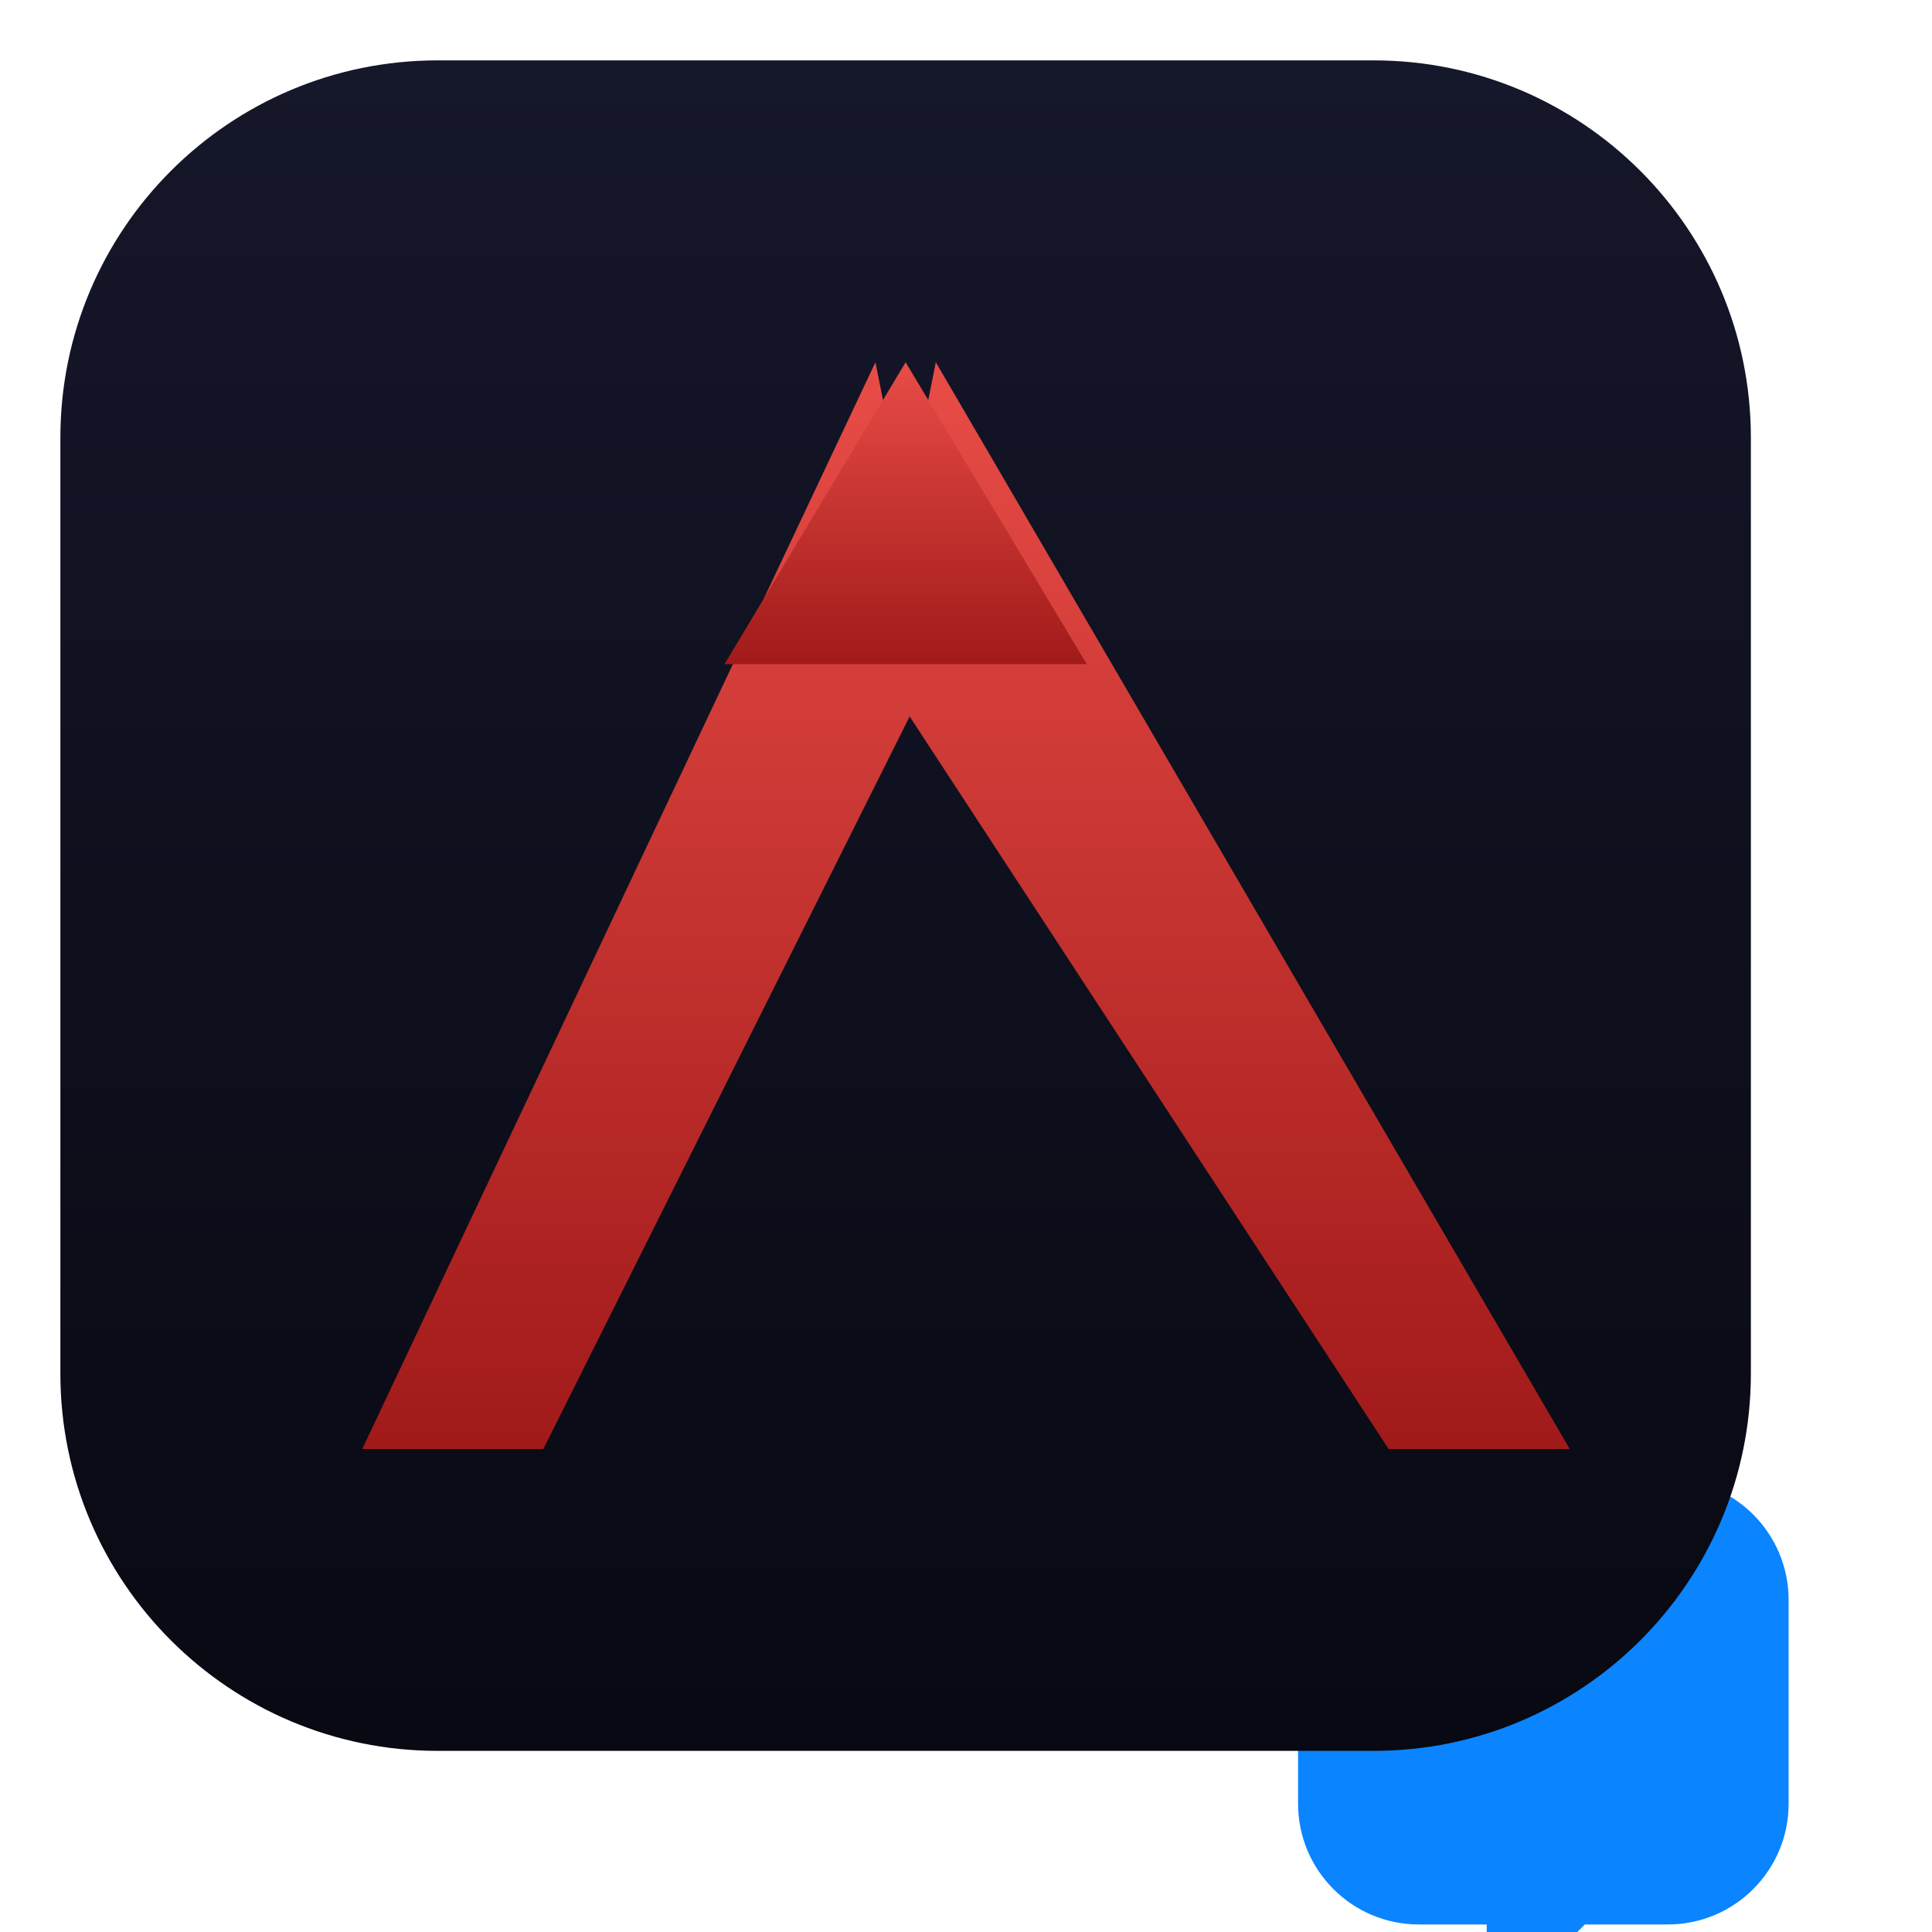
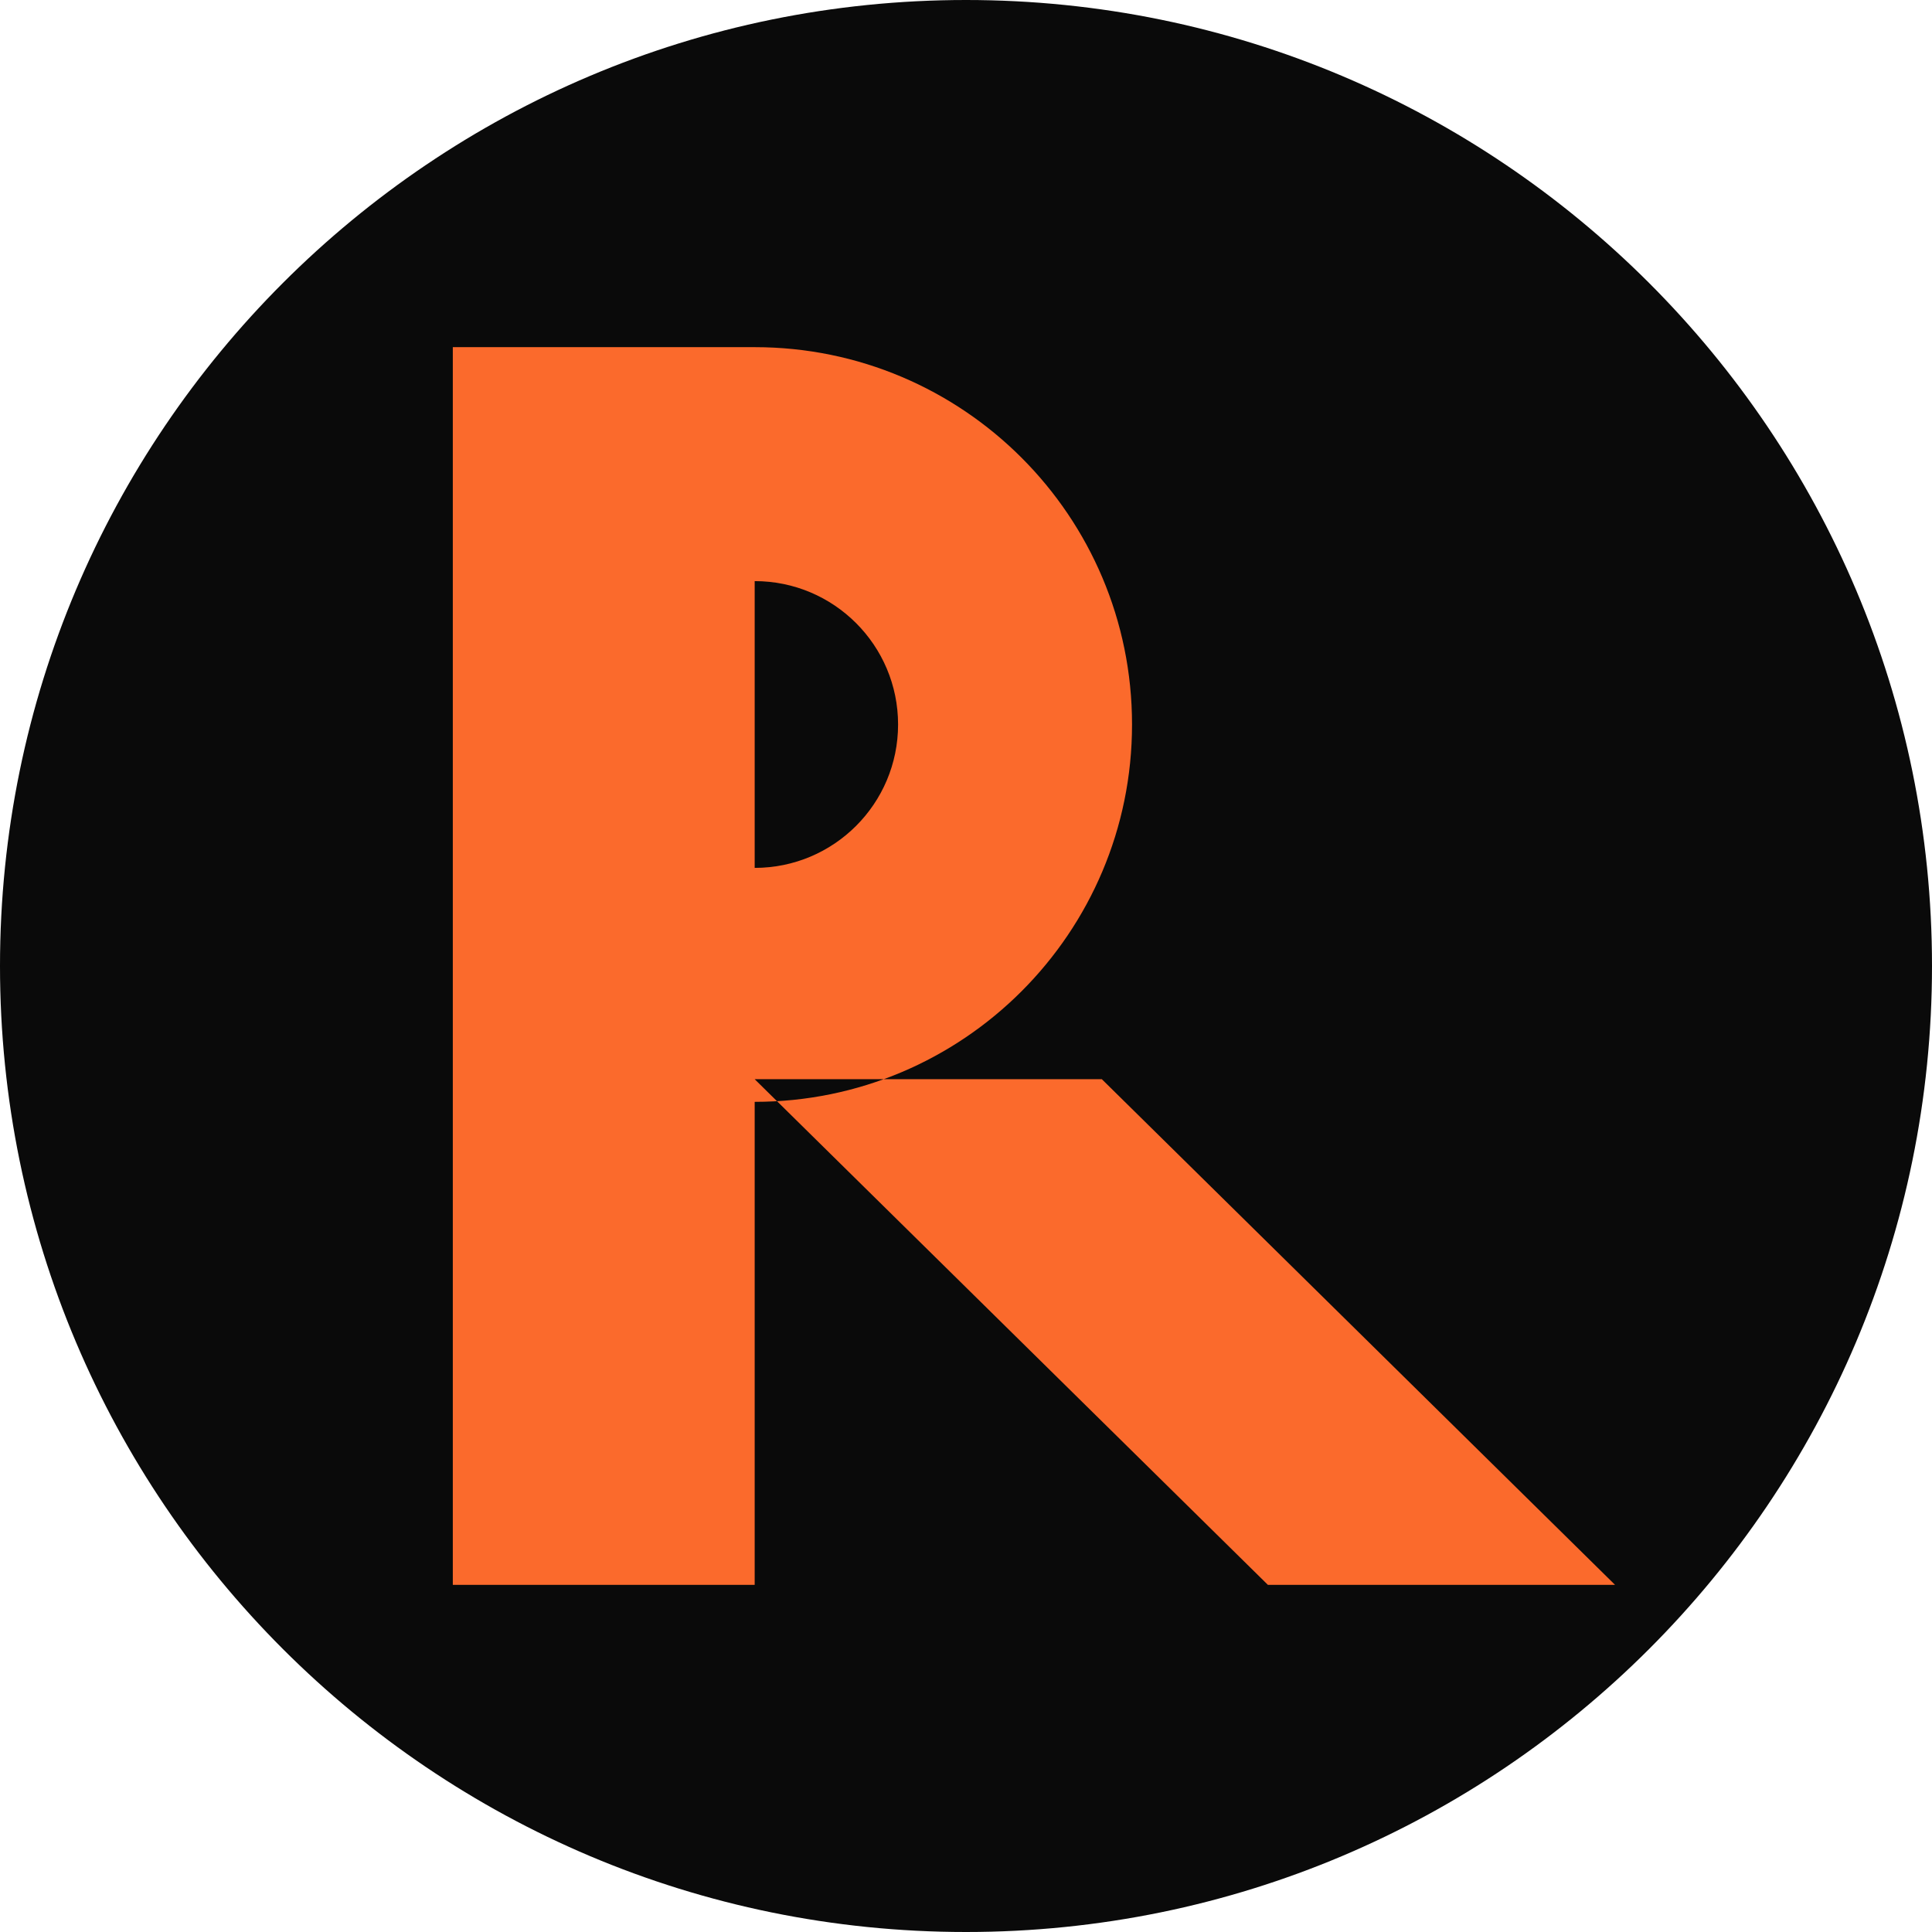
<svg xmlns="http://www.w3.org/2000/svg" viewBox="0 0 512 512">
-   <defs>
-     <linearGradient id="bg" x1="0" y1="0" x2="0" y2="1">
-       <stop offset="0" stop-color="#15172A" />
-       <stop offset="1" stop-color="#080912" />
-     </linearGradient>
-     <linearGradient id="a" x1="0" y1="0" x2="0" y2="1">
-       <stop offset="0" stop-color="#E84C46" />
-       <stop offset="1" stop-color="#A11A1A" />
-     </linearGradient>
-   </defs>
-   <path d="M376 392 h66 a32 32 0 0 1 32 32 v54 a32 32 0 0 1-32 32 h-22 l-26 26 v-26 h-18 a32 32 0 0 1-32-32 v-54 a32 32 0 0 1 32-32 z" fill="#0A84FF" />
-   <rect x="16" y="16" width="448" height="448" rx="100" fill="url(#bg)" />
-   <g fill="url(#a)">
-     <polygon points="232,96 96,384 144,384 248,176" />
-     <polygon points="248,96 416,384 368,384 232,176" />
-     <polygon points="240,96 192,176 288,176" />
-   </g>
+   <circle cx="256" cy="256" r="256" fill="#0A0A0A" />
+   <path fill="#FB6A2C" fill-rule="evenodd" d="     M 120 92 H 200 V 420 H 120 Z     M 200 92 A 100 100 0 0 1 200 292 Z     M 200 286 L 292 286 L 428 420 L 336 420 Z     M 200 154 A 38 38 0 0 1 200 230 Z   " />
</svg>
